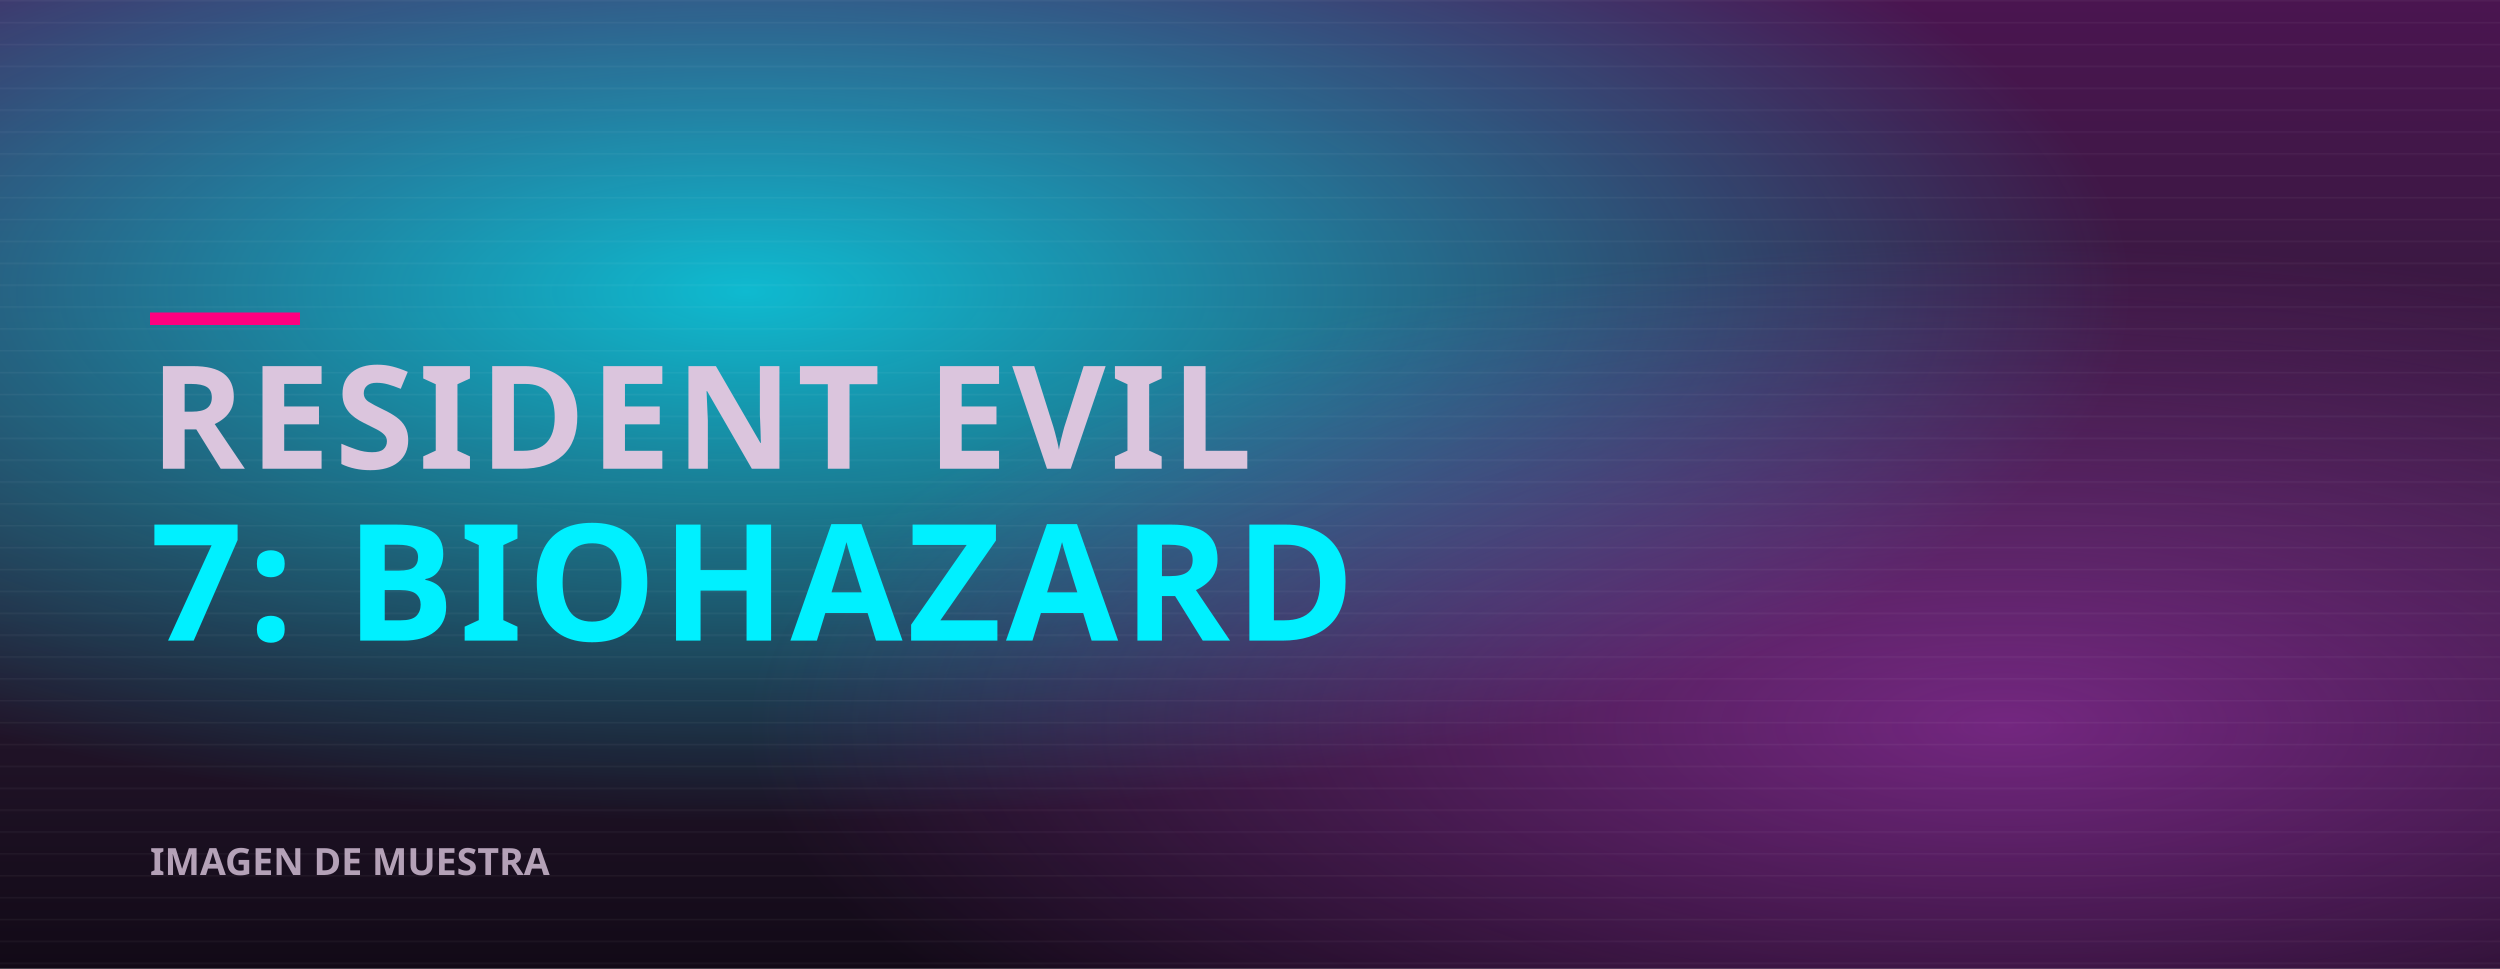
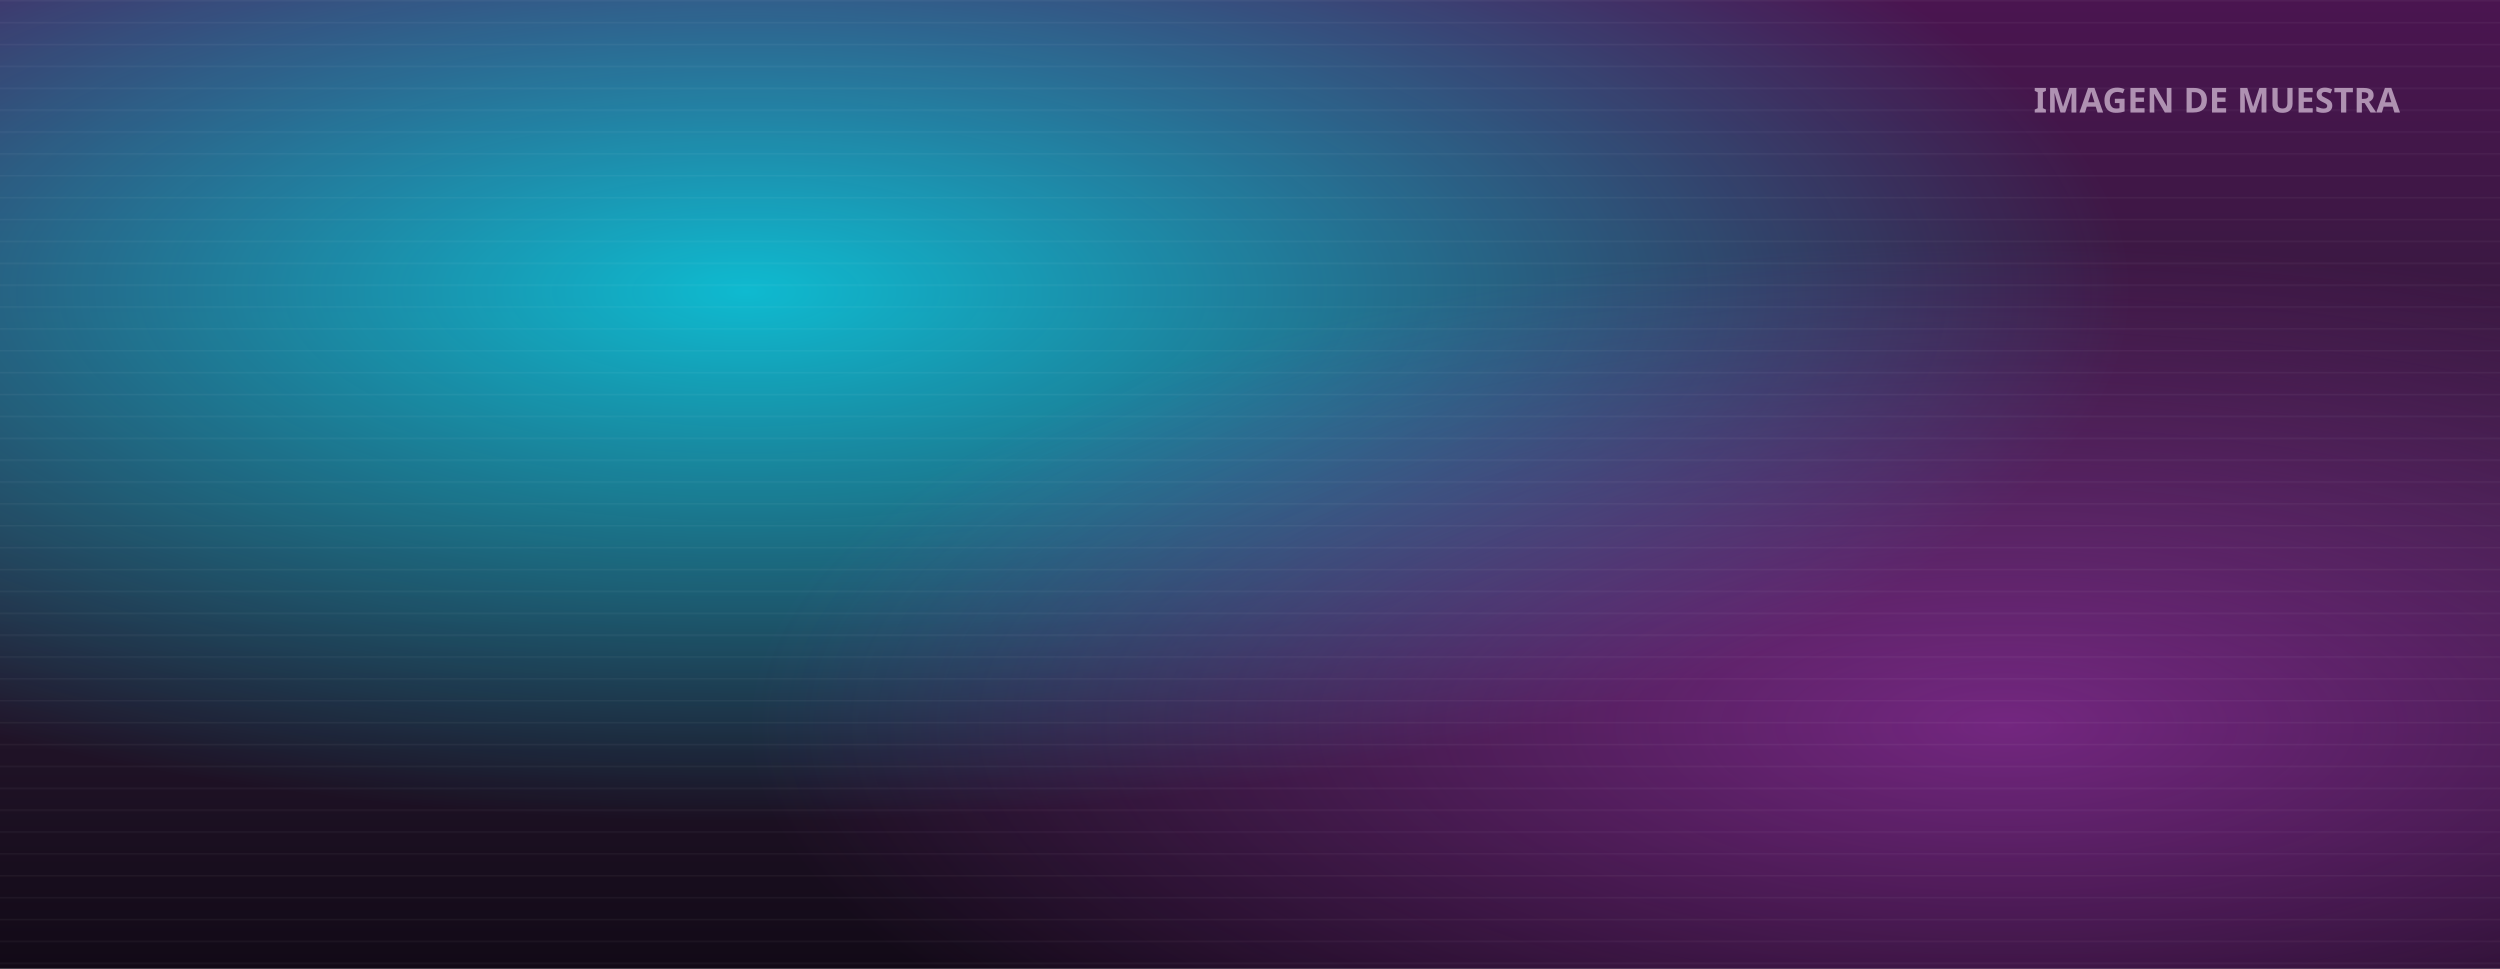
<svg xmlns="http://www.w3.org/2000/svg" width="1600" height="620" viewBox="0 0 1600 620">
  <defs>
    <linearGradient id="bg-resident-evil-7-biohazard-hero" x1="0" y1="0" x2="0" y2="1">
      <stop offset="0" stop-color="#4A1550" />
      <stop offset="0.55" stop-color="#2D1B36" />
      <stop offset="1" stop-color="#120a17" />
    </linearGradient>
    <radialGradient id="g1-resident-evil-7-biohazard-hero" cx="0.3" cy="0.3" r="0.55">
      <stop offset="0" stop-color="#00F0FF" stop-opacity="0.75" />
      <stop offset="1" stop-color="#00F0FF" stop-opacity="0" />
    </radialGradient>
    <radialGradient id="g2-resident-evil-7-biohazard-hero" cx="0.8" cy="0.75" r="0.5">
      <stop offset="0" stop-color="#B636C7" stop-opacity="0.55" />
      <stop offset="1" stop-color="#B636C7" stop-opacity="0" />
    </radialGradient>
    <pattern id="lines-resident-evil-7-biohazard-hero" width="1600" height="14" patternUnits="userSpaceOnUse">
      <rect width="1600" height="1" fill="#ffffff" opacity="0.04" />
    </pattern>
  </defs>
  <rect width="1600" height="620" fill="url(#bg-resident-evil-7-biohazard-hero)" />
  <rect width="1600" height="620" fill="url(#g1-resident-evil-7-biohazard-hero)" />
  <rect width="1600" height="620" fill="url(#g2-resident-evil-7-biohazard-hero)" />
  <rect width="1600" height="620" fill="url(#lines-resident-evil-7-biohazard-hero)" />
-   <rect x="96" y="200" width="96" height="8" fill="#FF007F" />
-   <text x="96" y="300" font-family="Chakra Petch, Bahnschrift, Arial Narrow, sans-serif" font-weight="700" font-size="92" fill="#DBC5DD" letter-spacing="3">RESIDENT EVIL</text>
-   <text x="96" y="410" font-family="Chakra Petch, Bahnschrift, Arial Narrow, sans-serif" font-weight="700" font-size="104" fill="#00F0FF" letter-spacing="3">7: BIOHAZARD</text>
-   <text x="96" y="560" font-family="Montserrat, Segoe UI, sans-serif" font-weight="600" font-size="24" fill="#DBC5DD" opacity="0.8">IMAGEN DE MUESTRA</text>
+   <text x="1536" y="72" text-anchor="end" font-family="Montserrat, Segoe UI, sans-serif" font-weight="600" font-size="22" fill="#DBC5DD" opacity="0.7">IMAGEN DE MUESTRA</text>
</svg>
